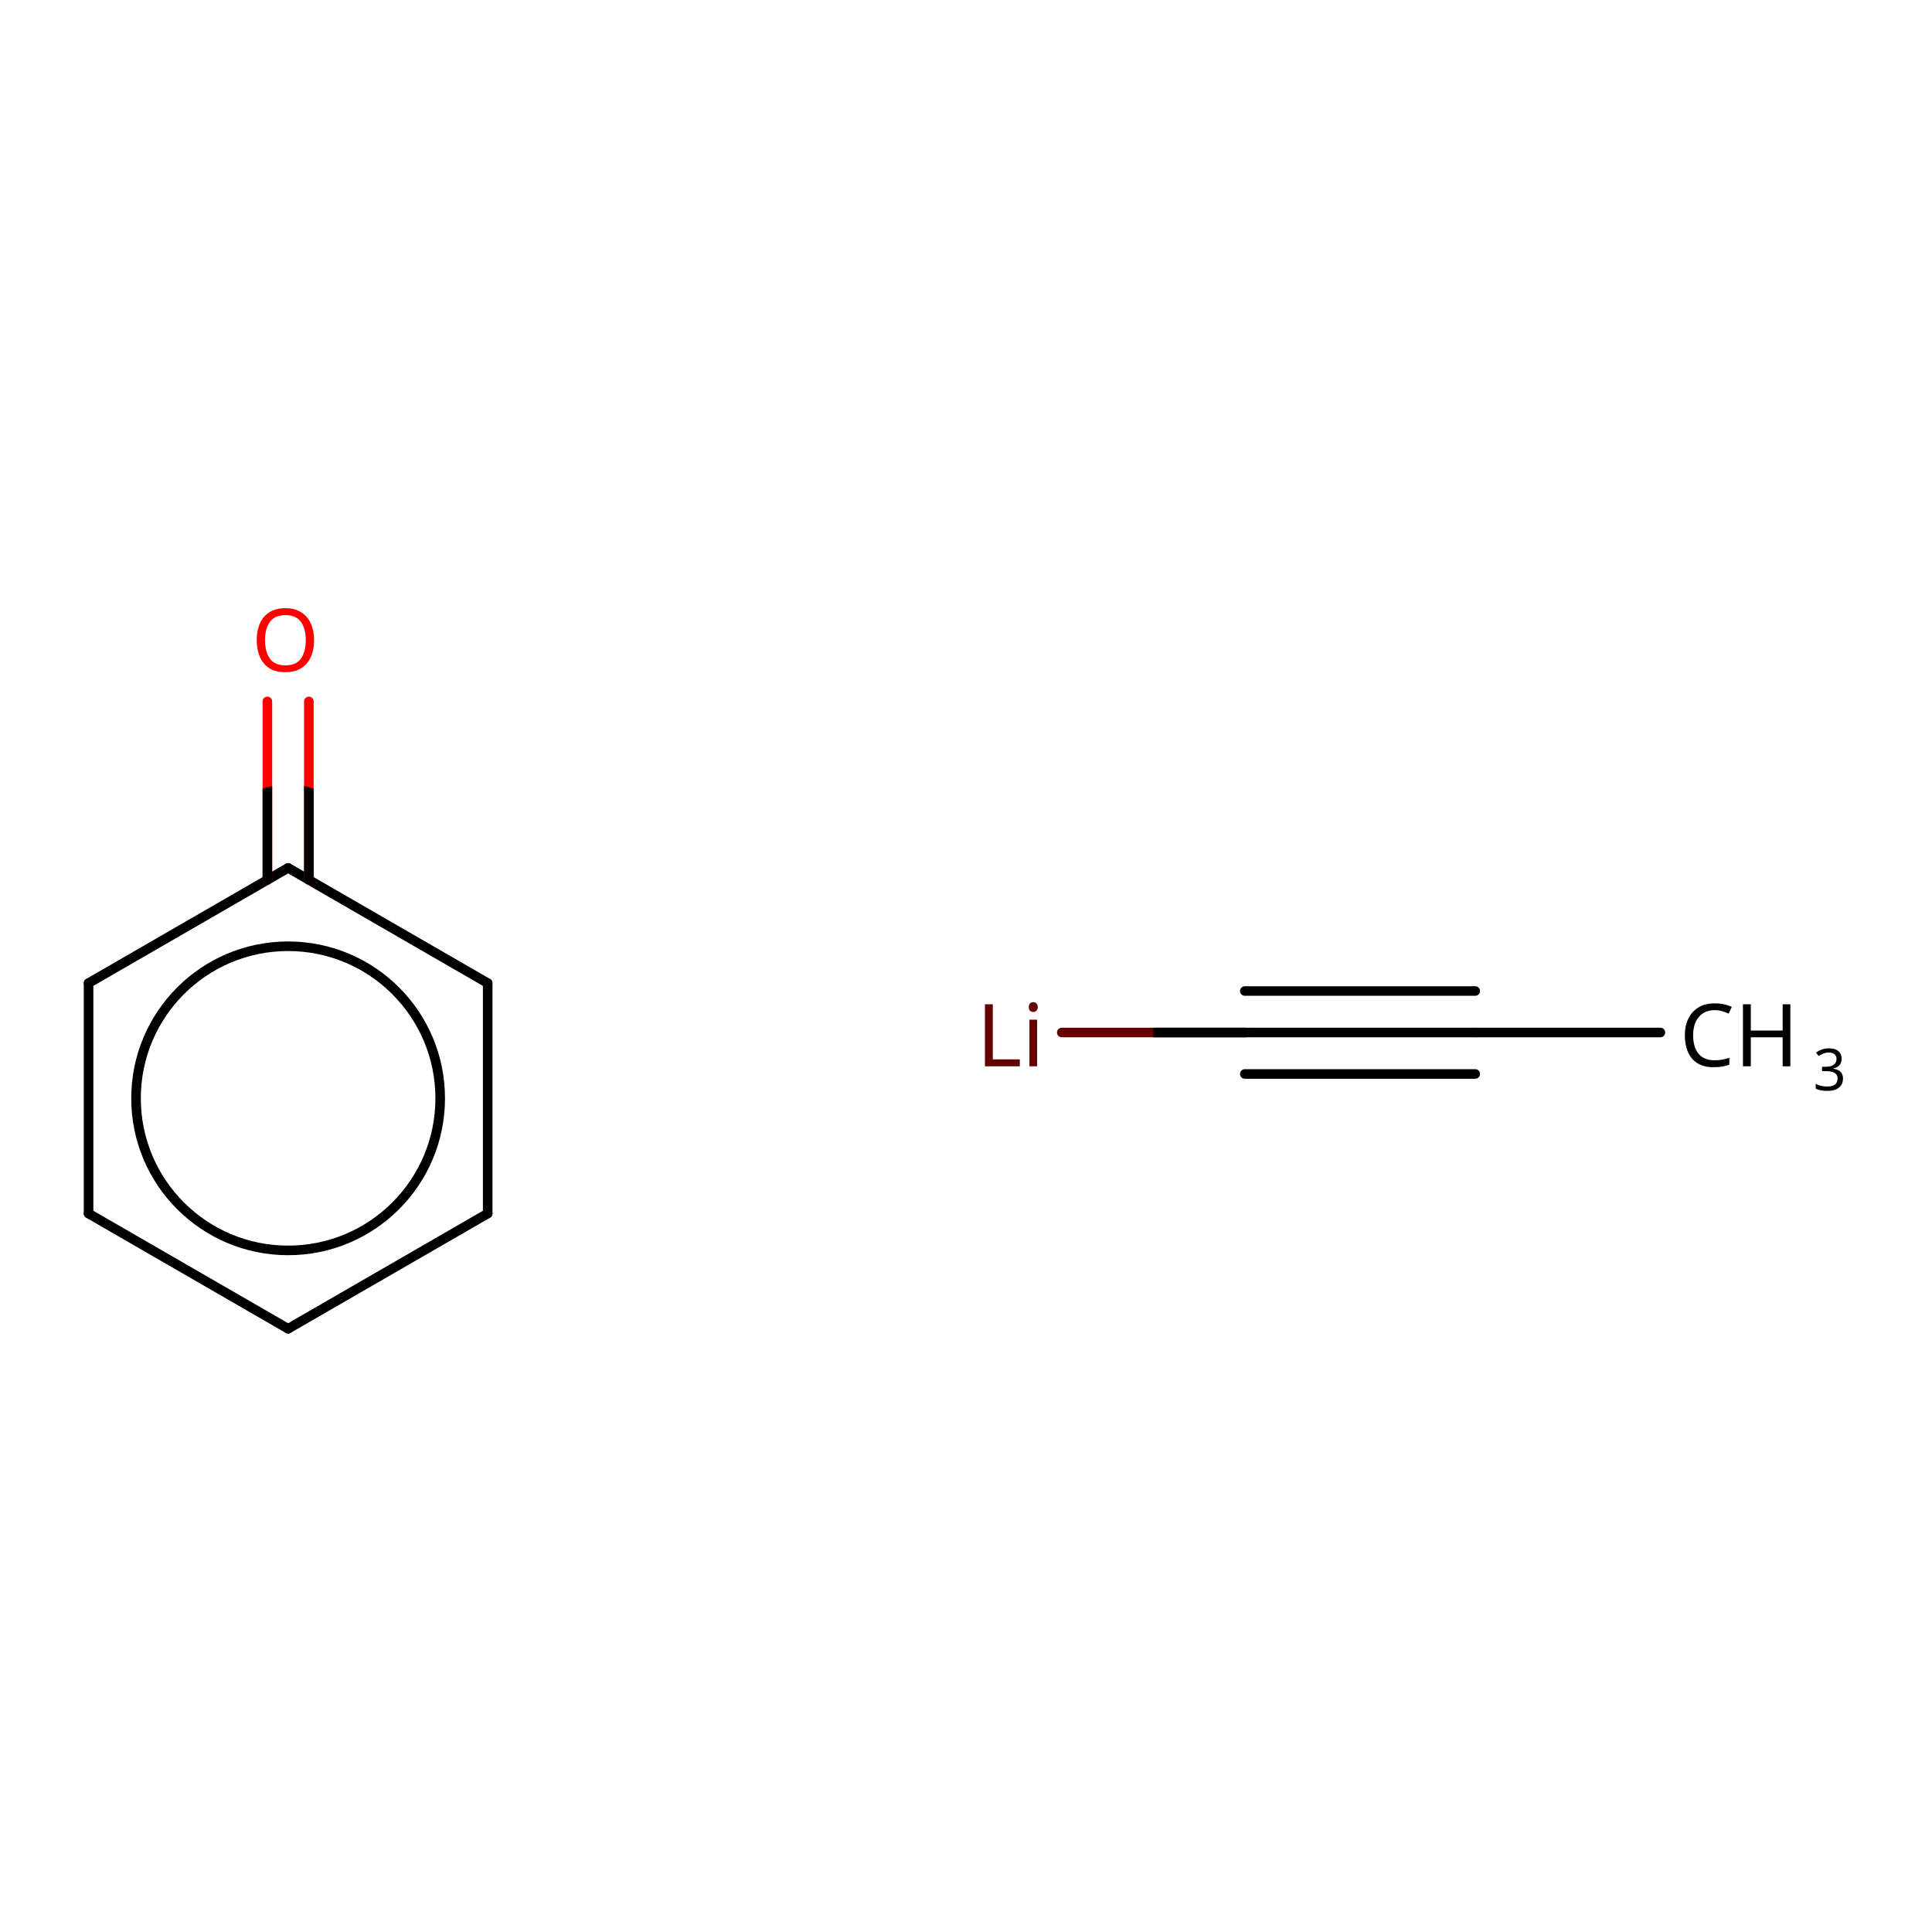
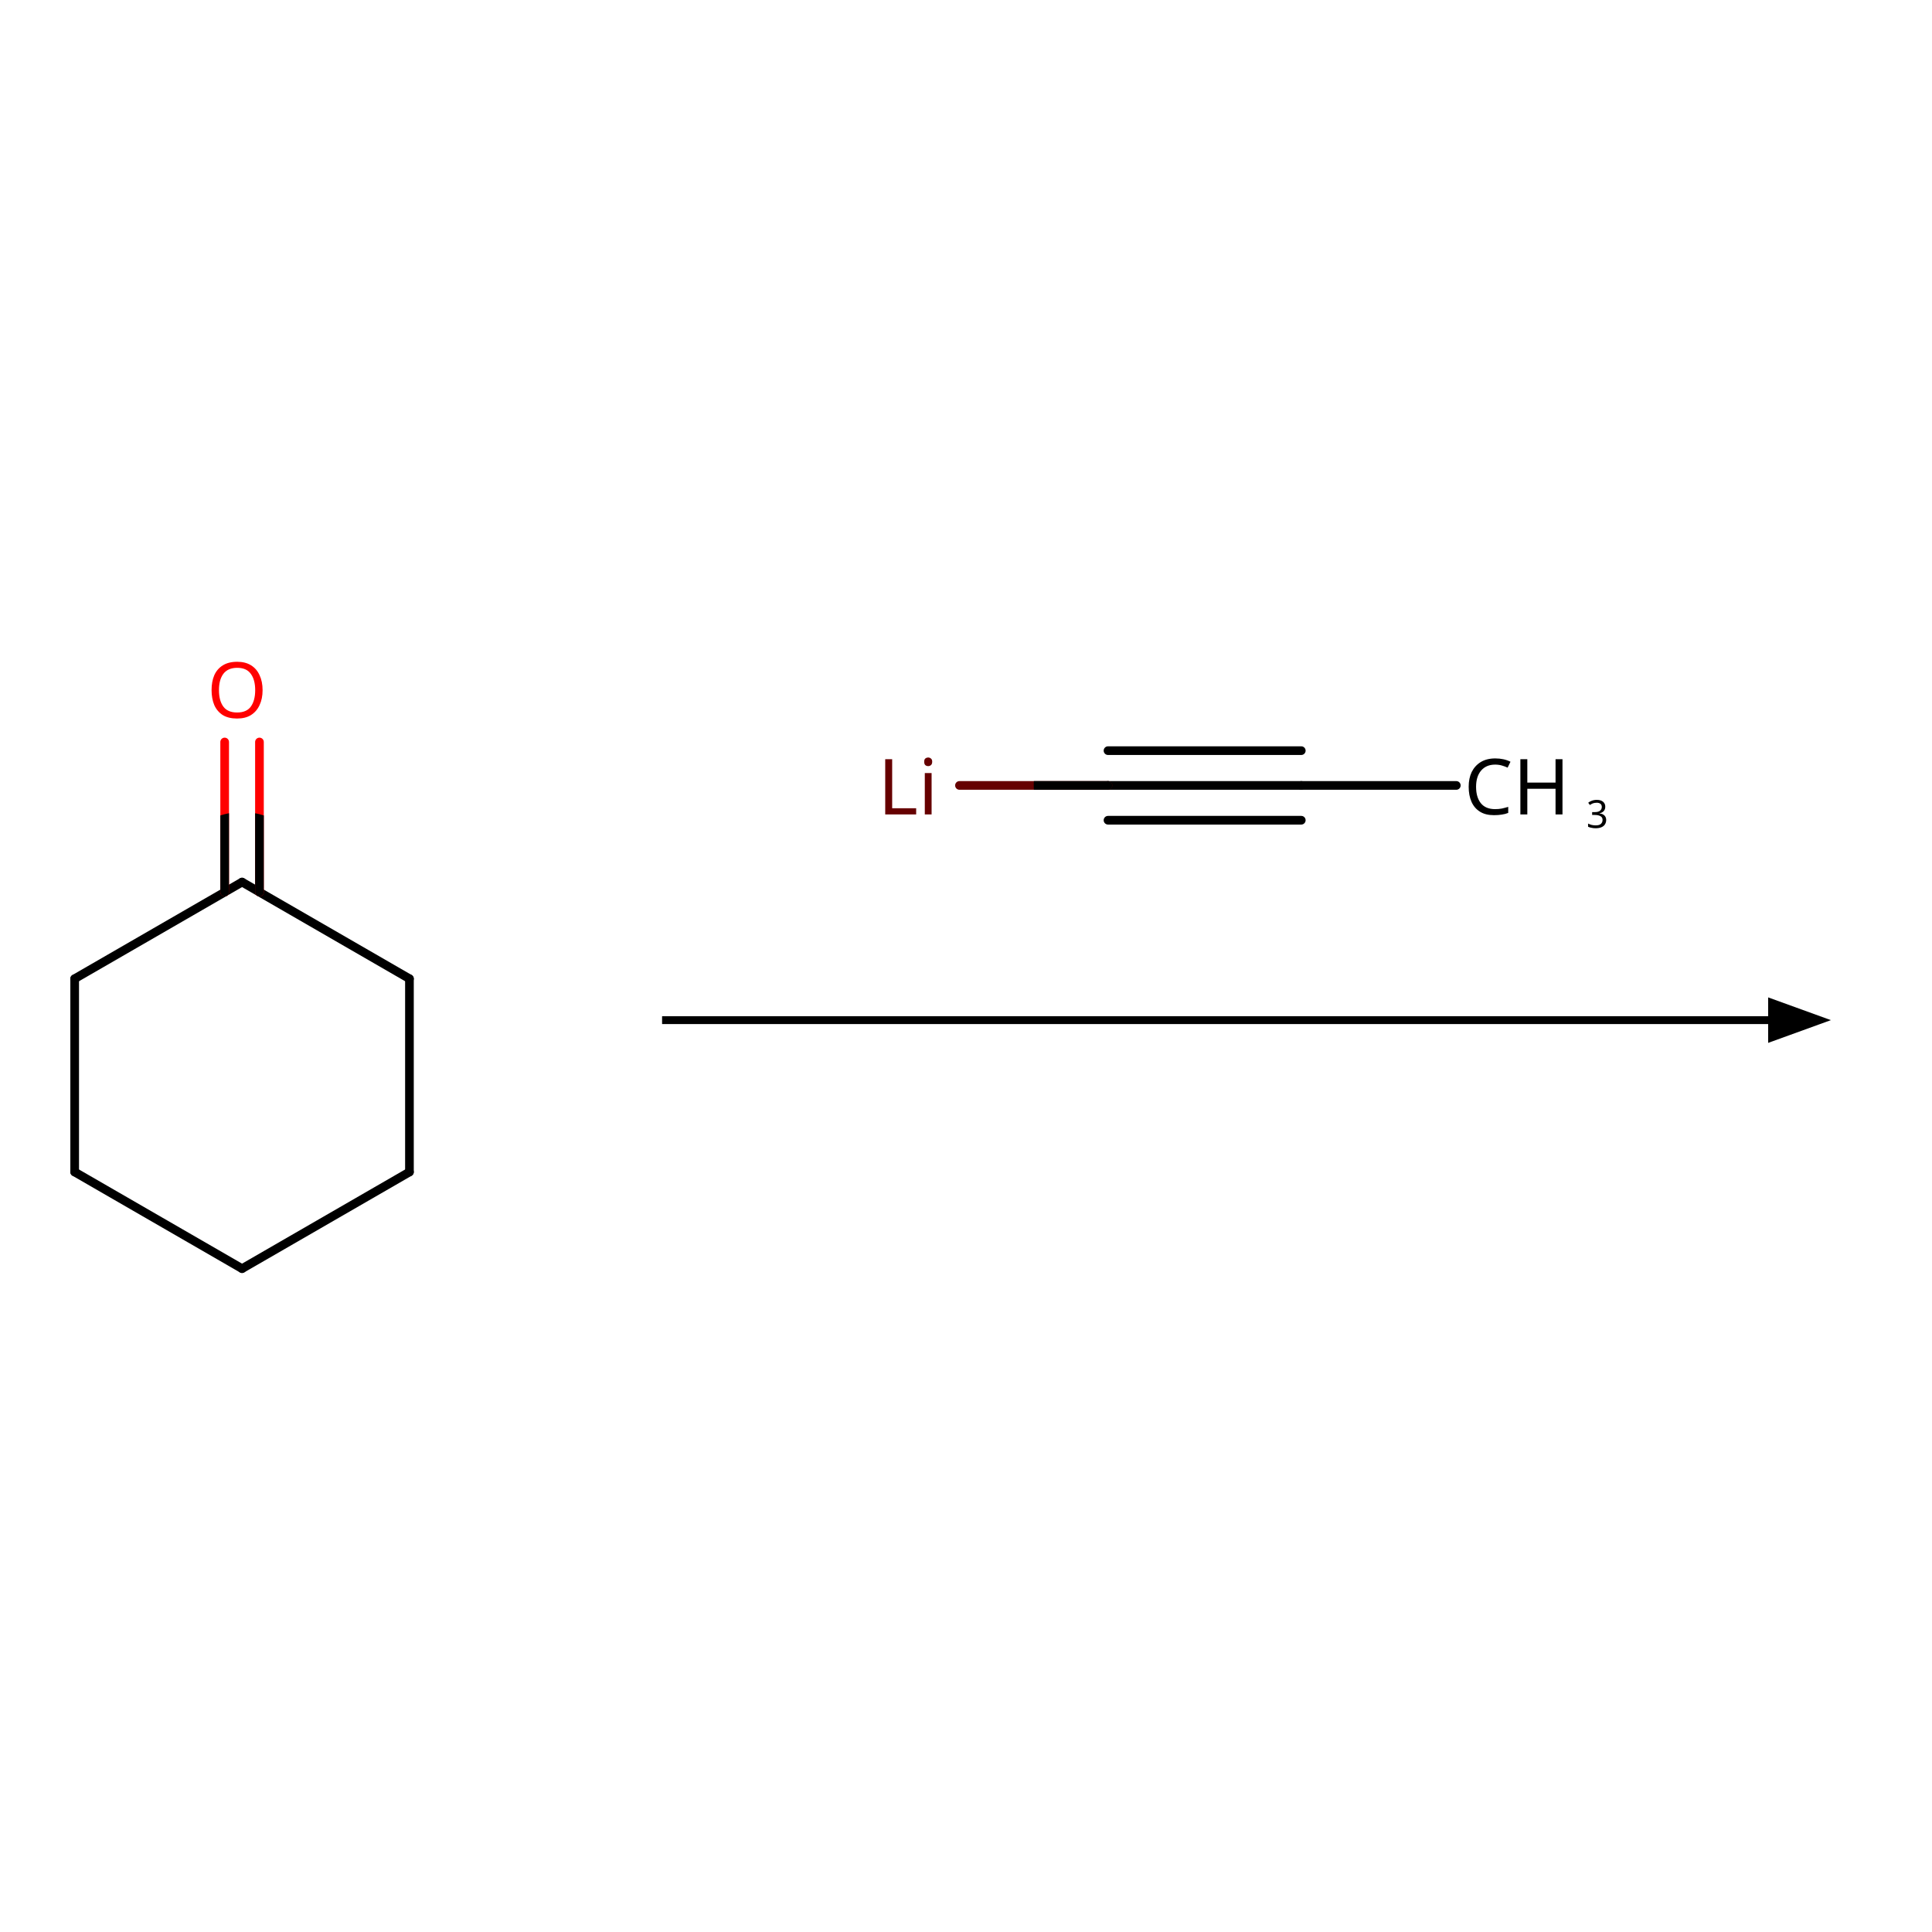
<svg xmlns="http://www.w3.org/2000/svg" color-interpolation="auto" color-rendering="auto" fill="black" fill-opacity="1" font-family="'Dialog'" font-size="12px" font-style="normal" font-weight="normal" height="200" image-rendering="auto" shape-rendering="auto" stroke="black" stroke-dasharray="none" stroke-dashoffset="0" stroke-linecap="square" stroke-linejoin="miter" stroke-miterlimit="10" stroke-opacity="1" stroke-width="1" text-rendering="auto" width="200">
  <defs id="genericDefs" />
  <g>
-     <defs id="2066892165484-defs1">
-       <clipPath clipPathUnits="userSpaceOnUse" id="2066892165952-clipPath1">
+     <defs id="697508322440-defs1">
+       <clipPath clipPathUnits="userSpaceOnUse" id="697508322901-clipPath1">
        <path d="M0 0 L200 0 L200 200 L0 200 L0 0 Z" />
      </clipPath>
-       <clipPath clipPathUnits="userSpaceOnUse" id="2066892165479-clipPath1">
-         <path d="M29.826 81.227 C25.067 81.227 21.209 85.085 21.209 89.844 C21.209 94.604 25.067 98.462 29.826 98.462 C34.585 98.462 38.443 94.604 38.443 89.844 C38.443 85.085 34.585 81.227 29.826 81.227 Z" />
+       <clipPath clipPathUnits="userSpaceOnUse" id="697508322186-clipPath1">
+         <path d="M25.058 84.061 C21.053 84.061 17.807 87.308 17.807 91.312 C17.807 95.317 21.053 98.563 25.058 98.563 C29.063 98.563 32.309 95.317 32.309 91.312 C32.309 87.308 29.063 84.061 25.058 84.061 Z" />
      </clipPath>
-       <clipPath clipPathUnits="userSpaceOnUse" id="2066892165432-clipPath1">
-         <path d="M128.862 97.409 C123.629 97.409 119.388 101.65 119.388 106.883 C119.388 112.116 123.629 116.358 128.862 116.358 C134.095 116.358 138.337 112.116 138.337 106.883 C138.337 101.65 134.095 97.409 128.862 97.409 Z" />
+       <clipPath clipPathUnits="userSpaceOnUse" id="697508322839-clipPath1">
+         <path d="M114.701 73.62 C110.454 73.62 107.012 77.062 107.012 81.308 C107.012 85.555 110.454 88.997 114.701 88.997 C118.947 88.997 122.389 85.555 122.389 81.308 C122.389 77.062 118.947 73.62 114.701 73.62 Z" />
      </clipPath>
-       <clipPath clipPathUnits="userSpaceOnUse" id="2066892165337-clipPath1">
-         <path d="M-26.029 -59.49 L173.971 -59.49 L173.971 140.51 L-26.029 140.51 L-26.029 -59.49 Z" />
+       <clipPath clipPathUnits="userSpaceOnUse" id="697508322342-clipPath1">
+         <path d="M-21.417 -65.304 L178.583 -65.304 L178.583 134.696 L-21.417 134.696 L-21.417 -65.304 Z" />
      </clipPath>
-       <clipPath clipPathUnits="userSpaceOnUse" id="2066892165487-clipPath1">
-         <path d="M-173.867 -100.383 L26.133 -100.383 L26.133 99.617 L-173.867 99.617 L-173.867 -100.383 Z" />
+       <clipPath clipPathUnits="userSpaceOnUse" id="697508322615-clipPath1">
+         <path d="M-151.553 -75.308 L48.447 -75.308 L48.447 124.692 L-151.553 124.692 L-151.553 -75.308 Z" />
      </clipPath>
-       <clipPath clipPathUnits="userSpaceOnUse" id="2066892165514-clipPath1">
-         <path d="M-187.695 -105.867 L12.305 -105.867 L12.305 94.133 L-187.695 94.133 L-187.695 -105.867 Z" />
+       <clipPath clipPathUnits="userSpaceOnUse" id="697508322522-clipPath1">
+         <path d="M-164.209 -80.693 L35.791 -80.693 L35.791 119.307 L-164.209 119.307 L-164.209 -80.693 Z" />
      </clipPath>
-       <clipPath clipPathUnits="userSpaceOnUse" id="2066892165739-clipPath1">
-         <path d="M-101.086 -100.383 L98.914 -100.383 L98.914 99.617 L-101.086 99.617 L-101.086 -100.383 Z" />
-       </clipPath>
-       <clipPath clipPathUnits="userSpaceOnUse" id="2066892165489-clipPath1">
-         <path d="M0 0 L0 200 L200 200 L200 0 Z" />
+       <clipPath clipPathUnits="userSpaceOnUse" id="697508322866-clipPath1">
+         <path d="M-90.856 -75.308 L109.144 -75.308 L109.144 124.692 L-90.856 124.692 L-90.856 -75.308 Z" />
      </clipPath>
    </defs>
    <g text-rendering="geometricPrecision">
-       <path clip-path="url(#2066892165952-clipPath1)" d="M50.98 101.772 L50.98 101.772 L50.98 125.626 C50.98 125.899 50.758 126.121 50.484 126.121 C50.211 126.121 49.989 125.899 49.989 125.626 L49.989 125.626 L49.989 101.772 C49.989 101.498 50.211 101.276 50.484 101.276 C50.758 101.276 50.98 101.498 50.98 101.772 Z" stroke="none" />
+       <path clip-path="url(#697508322901-clipPath1)" d="M42.834 101.316 L42.834 101.316 L42.834 121.325 C42.834 121.572 42.633 121.773 42.386 121.773 C42.138 121.773 41.937 121.572 41.937 121.325 L41.937 121.325 L41.937 101.316 C41.937 101.069 42.138 100.868 42.386 100.868 C42.633 100.868 42.834 101.069 42.834 101.316 Z" stroke="none" />
    </g>
    <g text-rendering="geometricPrecision">
-       <path clip-path="url(#2066892165952-clipPath1)" d="M50.732 126.055 L50.732 126.055 L30.074 137.982 C29.837 138.119 29.534 138.038 29.397 137.8 C29.26 137.563 29.341 137.26 29.578 137.123 L29.578 137.123 L50.236 125.196 C50.474 125.059 50.777 125.141 50.914 125.378 C51.051 125.615 50.969 125.918 50.732 126.055 Z" stroke="none" />
+       <path clip-path="url(#697508322901-clipPath1)" d="M42.61 121.713 L42.61 121.713 L25.282 131.717 C25.068 131.841 24.793 131.768 24.669 131.553 C24.545 131.338 24.619 131.064 24.834 130.94 L24.834 130.94 L42.161 120.936 C42.376 120.812 42.65 120.885 42.774 121.1 C42.898 121.315 42.825 121.589 42.61 121.713 Z" stroke="none" />
    </g>
    <g text-rendering="geometricPrecision">
-       <path clip-path="url(#2066892165952-clipPath1)" d="M29.578 137.982 L29.578 137.982 L8.92 126.055 C8.683 125.918 8.602 125.615 8.739 125.378 C8.876 125.141 9.179 125.059 9.416 125.196 L9.416 125.196 L30.074 137.123 C30.311 137.26 30.392 137.563 30.256 137.8 C30.119 138.038 29.815 138.119 29.578 137.982 Z" stroke="none" />
+       <path clip-path="url(#697508322901-clipPath1)" d="M24.834 131.717 L24.834 131.717 L7.506 121.713 C7.291 121.589 7.218 121.315 7.342 121.1 C7.466 120.885 7.74 120.812 7.955 120.936 L7.955 120.936 L25.282 130.94 C25.497 131.064 25.571 131.338 25.447 131.553 C25.323 131.768 25.048 131.841 24.834 131.717 Z" stroke="none" />
    </g>
    <g text-rendering="geometricPrecision">
-       <path clip-path="url(#2066892165952-clipPath1)" d="M8.672 125.626 L8.672 125.626 L8.672 101.772 C8.672 101.498 8.894 101.276 9.168 101.276 C9.442 101.276 9.664 101.498 9.664 101.772 L9.664 101.772 L9.664 125.626 C9.664 125.899 9.442 126.121 9.168 126.121 C8.894 126.121 8.672 125.899 8.672 125.626 Z" stroke="none" />
+       <path clip-path="url(#697508322901-clipPath1)" d="M7.282 121.325 L7.282 121.325 L7.282 101.316 C7.282 101.069 7.483 100.868 7.731 100.868 C7.978 100.868 8.179 101.069 8.179 101.316 L8.179 101.316 L8.179 121.325 C8.179 121.572 7.978 121.773 7.731 121.773 C7.483 121.773 7.282 121.572 7.282 121.325 Z" stroke="none" />
    </g>
    <g text-rendering="geometricPrecision">
-       <path clip-path="url(#2066892165952-clipPath1)" d="M8.92 101.342 L8.92 101.342 L29.578 89.415 C29.815 89.278 30.119 89.359 30.256 89.597 C30.392 89.834 30.311 90.137 30.074 90.274 L30.074 90.274 L9.416 102.201 C9.179 102.338 8.876 102.257 8.739 102.019 C8.602 101.782 8.683 101.479 8.92 101.342 Z" stroke="none" />
+       <path clip-path="url(#697508322901-clipPath1)" d="M7.506 100.928 L7.506 100.928 L24.834 90.924 C25.048 90.8 25.323 90.873 25.447 91.088 C25.571 91.303 25.497 91.577 25.282 91.701 L25.282 91.701 L7.955 101.705 C7.74 101.829 7.466 101.755 7.342 101.541 C7.218 101.326 7.291 101.052 7.506 100.928 Z" stroke="none" />
    </g>
    <g text-rendering="geometricPrecision">
-       <path clip-path="url(#2066892165952-clipPath1)" d="M50.236 102.201 L50.236 102.201 L29.578 90.274 C29.341 90.137 29.26 89.834 29.397 89.597 C29.534 89.359 29.837 89.278 30.074 89.415 L30.074 89.415 L50.732 101.342 C50.969 101.479 51.051 101.782 50.914 102.019 C50.777 102.257 50.474 102.338 50.236 102.201 Z" stroke="none" />
+       <path clip-path="url(#697508322901-clipPath1)" d="M42.161 101.705 L42.161 101.705 L24.834 91.701 C24.619 91.577 24.545 91.303 24.669 91.088 C24.793 90.873 25.068 90.8 25.282 90.924 L25.282 90.924 L42.61 100.928 C42.825 101.052 42.898 101.326 42.774 101.541 C42.65 101.755 42.376 101.829 42.161 101.705 Z" stroke="none" />
    </g>
    <g fill="red" stroke="red" text-rendering="geometricPrecision">
-       <path clip-path="url(#2066892165952-clipPath1)" d="M27.183 91.084 C27.183 91.358 27.405 91.58 27.679 91.58 C27.953 91.58 28.175 91.358 28.175 91.084 L28.175 72.61 C28.175 72.336 27.953 72.114 27.679 72.114 C27.405 72.114 27.183 72.336 27.183 72.61 ZM31.477 91.084 C31.477 91.358 31.699 91.58 31.973 91.58 C32.247 91.58 32.469 91.358 32.469 91.084 L32.469 72.61 C32.469 72.336 32.247 72.114 31.973 72.114 C31.699 72.114 31.477 72.336 31.477 72.61 Z" stroke="none" />
-       <path clip-path="url(#2066892165479-clipPath1)" d="M27.183 91.084 C27.183 91.358 27.405 91.58 27.679 91.58 C27.953 91.58 28.175 91.358 28.175 91.084 L28.175 72.61 C28.175 72.336 27.953 72.114 27.679 72.114 C27.405 72.114 27.183 72.336 27.183 72.61 ZM31.477 91.084 C31.477 91.358 31.699 91.58 31.973 91.58 C32.247 91.58 32.469 91.358 32.469 91.084 L32.469 72.61 C32.469 72.336 32.247 72.114 31.973 72.114 C31.699 72.114 31.477 72.336 31.477 72.61 Z" fill="black" stroke="none" />
+       <path clip-path="url(#697508322901-clipPath1)" d="M22.808 92.352 C22.808 92.6 23.009 92.801 23.257 92.801 C23.505 92.801 23.706 92.6 23.706 92.352 L23.706 76.81 C23.706 76.562 23.505 76.362 23.257 76.362 C23.009 76.362 22.808 76.562 22.808 76.81 ZM26.41 92.352 C26.41 92.6 26.611 92.801 26.859 92.801 C27.107 92.801 27.308 92.6 27.308 92.352 L27.308 76.81 C27.308 76.562 27.107 76.362 26.859 76.362 C26.611 76.362 26.41 76.562 26.41 76.81 Z" stroke="none" />
+       <path clip-path="url(#697508322186-clipPath1)" d="M22.808 92.352 C22.808 92.6 23.009 92.801 23.257 92.801 C23.505 92.801 23.706 92.6 23.706 92.352 L23.706 76.81 C23.706 76.562 23.505 76.362 23.257 76.362 C23.009 76.362 22.808 76.562 22.808 76.81 ZM26.41 92.352 C26.41 92.6 26.611 92.801 26.859 92.801 C27.107 92.801 27.308 92.6 27.308 92.352 L27.308 76.81 C27.308 76.562 27.107 76.362 26.859 76.362 C26.611 76.362 26.41 76.562 26.41 76.81 Z" fill="black" stroke="none" />
    </g>
    <g text-rendering="geometricPrecision">
-       <path clip-path="url(#2066892165952-clipPath1)" d="M171.884 107.379 L171.884 107.379 L152.716 107.379 C152.442 107.379 152.22 107.157 152.22 106.883 C152.22 106.609 152.442 106.387 152.716 106.387 L152.716 106.387 L171.884 106.387 C172.158 106.387 172.38 106.609 172.38 106.883 C172.38 107.157 172.158 107.379 171.884 107.379 Z" stroke="none" />
+       <path clip-path="url(#697508322901-clipPath1)" d="M150.757 81.757 L150.757 81.757 L134.709 81.757 C134.461 81.757 134.26 81.556 134.26 81.308 C134.26 81.06 134.461 80.859 134.709 80.859 L134.709 80.859 L150.757 80.859 C151.005 80.859 151.206 81.06 151.206 81.308 C151.206 81.556 151.005 81.757 150.757 81.757 Z" stroke="none" />
    </g>
    <g text-rendering="geometricPrecision">
-       <path clip-path="url(#2066892165952-clipPath1)" d="M152.716 111.673 C152.99 111.673 153.212 111.451 153.212 111.177 C153.212 110.903 152.99 110.681 152.716 110.681 L128.862 110.681 C128.588 110.681 128.366 110.903 128.366 111.177 C128.366 111.451 128.588 111.673 128.862 111.673 ZM152.716 107.379 C152.99 107.379 153.212 107.157 153.212 106.883 C153.212 106.609 152.99 106.387 152.716 106.387 L128.862 106.387 C128.588 106.387 128.366 106.609 128.366 106.883 C128.366 107.157 128.588 107.379 128.862 107.379 ZM152.716 103.085 C152.99 103.085 153.212 102.863 153.212 102.589 C153.212 102.316 152.99 102.094 152.716 102.094 L128.862 102.094 C128.588 102.094 128.366 102.316 128.366 102.589 C128.366 102.863 128.588 103.085 128.862 103.085 Z" stroke="none" />
+       <path clip-path="url(#697508322901-clipPath1)" d="M134.709 85.359 C134.957 85.359 135.157 85.158 135.157 84.91 C135.157 84.662 134.957 84.461 134.709 84.461 L114.701 84.461 C114.453 84.461 114.252 84.662 114.252 84.91 C114.252 85.158 114.453 85.359 114.701 85.359 ZM134.709 81.757 C134.957 81.757 135.157 81.556 135.157 81.308 C135.157 81.06 134.957 80.859 134.709 80.859 L114.701 80.859 C114.453 80.859 114.252 81.06 114.252 81.308 C114.252 81.556 114.453 81.757 114.701 81.757 ZM134.709 78.156 C134.957 78.156 135.157 77.955 135.157 77.707 C135.157 77.459 134.957 77.258 134.709 77.258 L114.701 77.258 C114.453 77.258 114.252 77.459 114.252 77.707 C114.252 77.955 114.453 78.156 114.701 78.156 Z" stroke="none" />
    </g>
    <g fill="rgb(102,0,0)" stroke="rgb(102,0,0)" text-rendering="geometricPrecision">
-       <path clip-path="url(#2066892165952-clipPath1)" d="M128.862 107.379 L128.862 107.379 L109.913 107.379 C109.639 107.379 109.417 107.157 109.417 106.883 C109.417 106.609 109.639 106.387 109.913 106.387 L109.913 106.387 L128.862 106.387 C129.136 106.387 129.358 106.609 129.358 106.883 C129.358 107.157 129.136 107.379 128.862 107.379 Z" stroke="none" />
-       <path clip-path="url(#2066892165432-clipPath1)" d="M128.862 107.379 L128.862 107.379 L109.913 107.379 C109.639 107.379 109.417 107.157 109.417 106.883 C109.417 106.609 109.639 106.387 109.913 106.387 L109.913 106.387 L128.862 106.387 C129.136 106.387 129.358 106.609 129.358 106.883 C129.358 107.157 129.136 107.379 128.862 107.379 Z" fill="black" stroke="none" />
+       <path clip-path="url(#697508322901-clipPath1)" d="M114.701 81.757 L114.701 81.757 L99.324 81.757 C99.076 81.757 98.875 81.556 98.875 81.308 C98.875 81.06 99.076 80.859 99.324 80.859 L99.324 80.859 L114.701 80.859 C114.948 80.859 115.149 81.06 115.149 81.308 C115.149 81.556 114.948 81.757 114.701 81.757 Z" stroke="none" />
+       <path clip-path="url(#697508322839-clipPath1)" d="M114.701 81.757 L114.701 81.757 L99.324 81.757 C99.076 81.757 98.875 81.556 98.875 81.308 C98.875 81.06 99.076 80.859 99.324 80.859 L99.324 80.859 L114.701 80.859 C114.948 80.859 115.149 81.06 115.149 81.308 C115.149 81.556 114.948 81.757 114.701 81.757 Z" fill="black" stroke="none" />
    </g>
-     <g fill="red" font-family="sans-serif" font-size="9px" stroke="red" text-rendering="geometricPrecision" transform="translate(26.0293,59.4904)">
-       <text clip-path="url(#2066892165337-clipPath1)" stroke="none" x="0" xml:space="preserve" y="10">O</text>
+     <g fill="red" font-family="sans-serif" font-size="8px" stroke="red" text-rendering="geometricPrecision" transform="translate(21.4174,65.3042)">
+       <text clip-path="url(#697508322342-clipPath1)" stroke="none" x="0" xml:space="preserve" y="9">O</text>
    </g>
-     <g font-family="sans-serif" font-size="9px" text-rendering="geometricPrecision" transform="translate(173.8671,100.3831)">
-       <text clip-path="url(#2066892165487-clipPath1)" stroke="none" x="0" xml:space="preserve" y="10">CH</text>
+     <g font-family="sans-serif" font-size="8px" text-rendering="geometricPrecision" transform="translate(151.5527,75.3083)">
+       <text clip-path="url(#697508322615-clipPath1)" stroke="none" x="0" xml:space="preserve" y="9">CH</text>
    </g>
-     <g font-family="sans-serif" font-size="6px" text-rendering="geometricPrecision" transform="translate(187.6952,105.8671)">
-       <text clip-path="url(#2066892165514-clipPath1)" stroke="none" x="0" xml:space="preserve" y="7">3</text>
+     <g font-family="sans-serif" font-size="4px" text-rendering="geometricPrecision" transform="translate(164.209,80.6933)">
+       <text clip-path="url(#697508322522-clipPath1)" stroke="none" x="0" xml:space="preserve" y="5">3</text>
    </g>
-     <g fill="rgb(102,0,0)" font-family="sans-serif" font-size="9px" stroke="rgb(102,0,0)" text-rendering="geometricPrecision" transform="translate(101.0861,100.3831)">
-       <text clip-path="url(#2066892165739-clipPath1)" stroke="none" x="0" xml:space="preserve" y="10">Li</text>
+     <g fill="rgb(102,0,0)" font-family="sans-serif" font-size="8px" stroke="rgb(102,0,0)" text-rendering="geometricPrecision" transform="translate(90.8565,75.3083)">
+       <text clip-path="url(#697508322866-clipPath1)" stroke="none" x="0" xml:space="preserve" y="9">Li</text>
    </g>
-     <g stroke-width="0.992" text-rendering="geometricPrecision">
-       <path clip-path="url(#2066892165489-clipPath1)" d="M45.57 113.698 C45.57 122.394 38.521 129.442 29.826 129.442 C21.131 129.442 14.082 122.394 14.082 113.698 C14.082 105.004 21.131 97.955 29.826 97.955 C38.521 97.955 45.57 105.004 45.57 113.698 Z" fill="none" />
+     <g text-rendering="geometricPrecision">
+       <path clip-path="url(#697508322901-clipPath1)" d="M183.038 105.198 L68.539 105.198 L68.539 106.01 L183.038 106.01 L183.038 107.959 L189.534 105.604 L183.038 103.249 Z" stroke="none" />
    </g>
  </g>
</svg>
